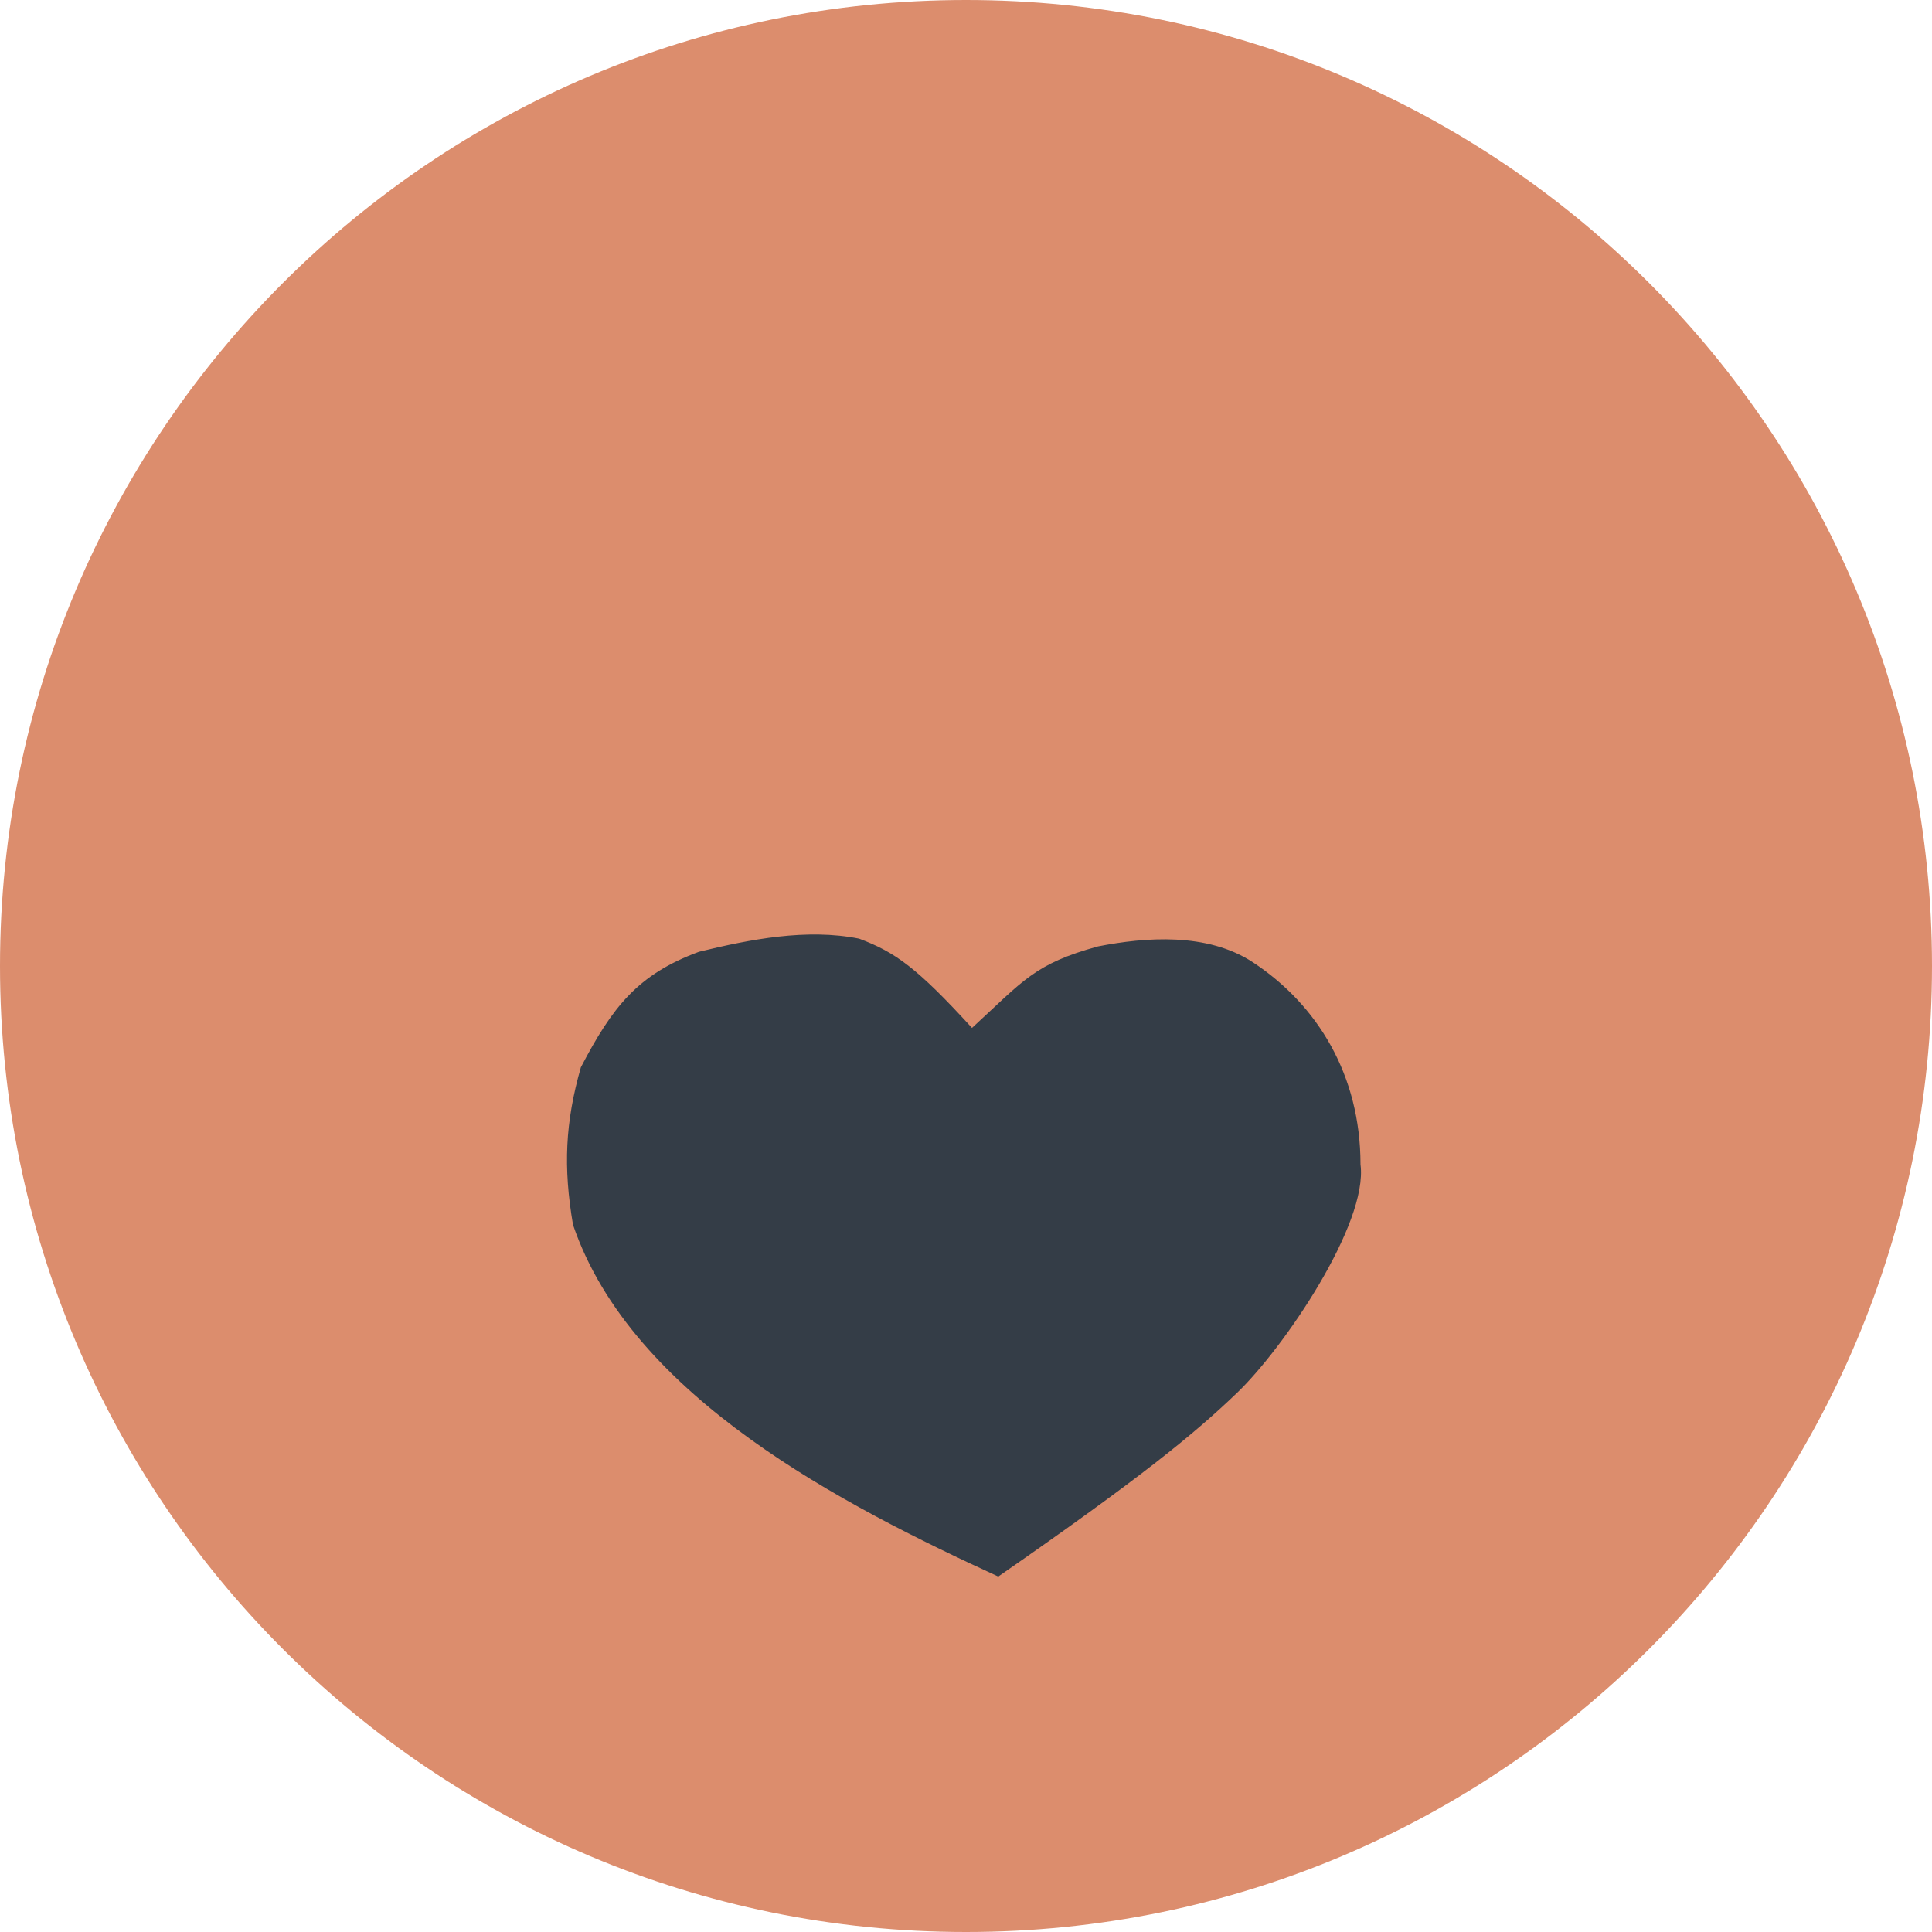
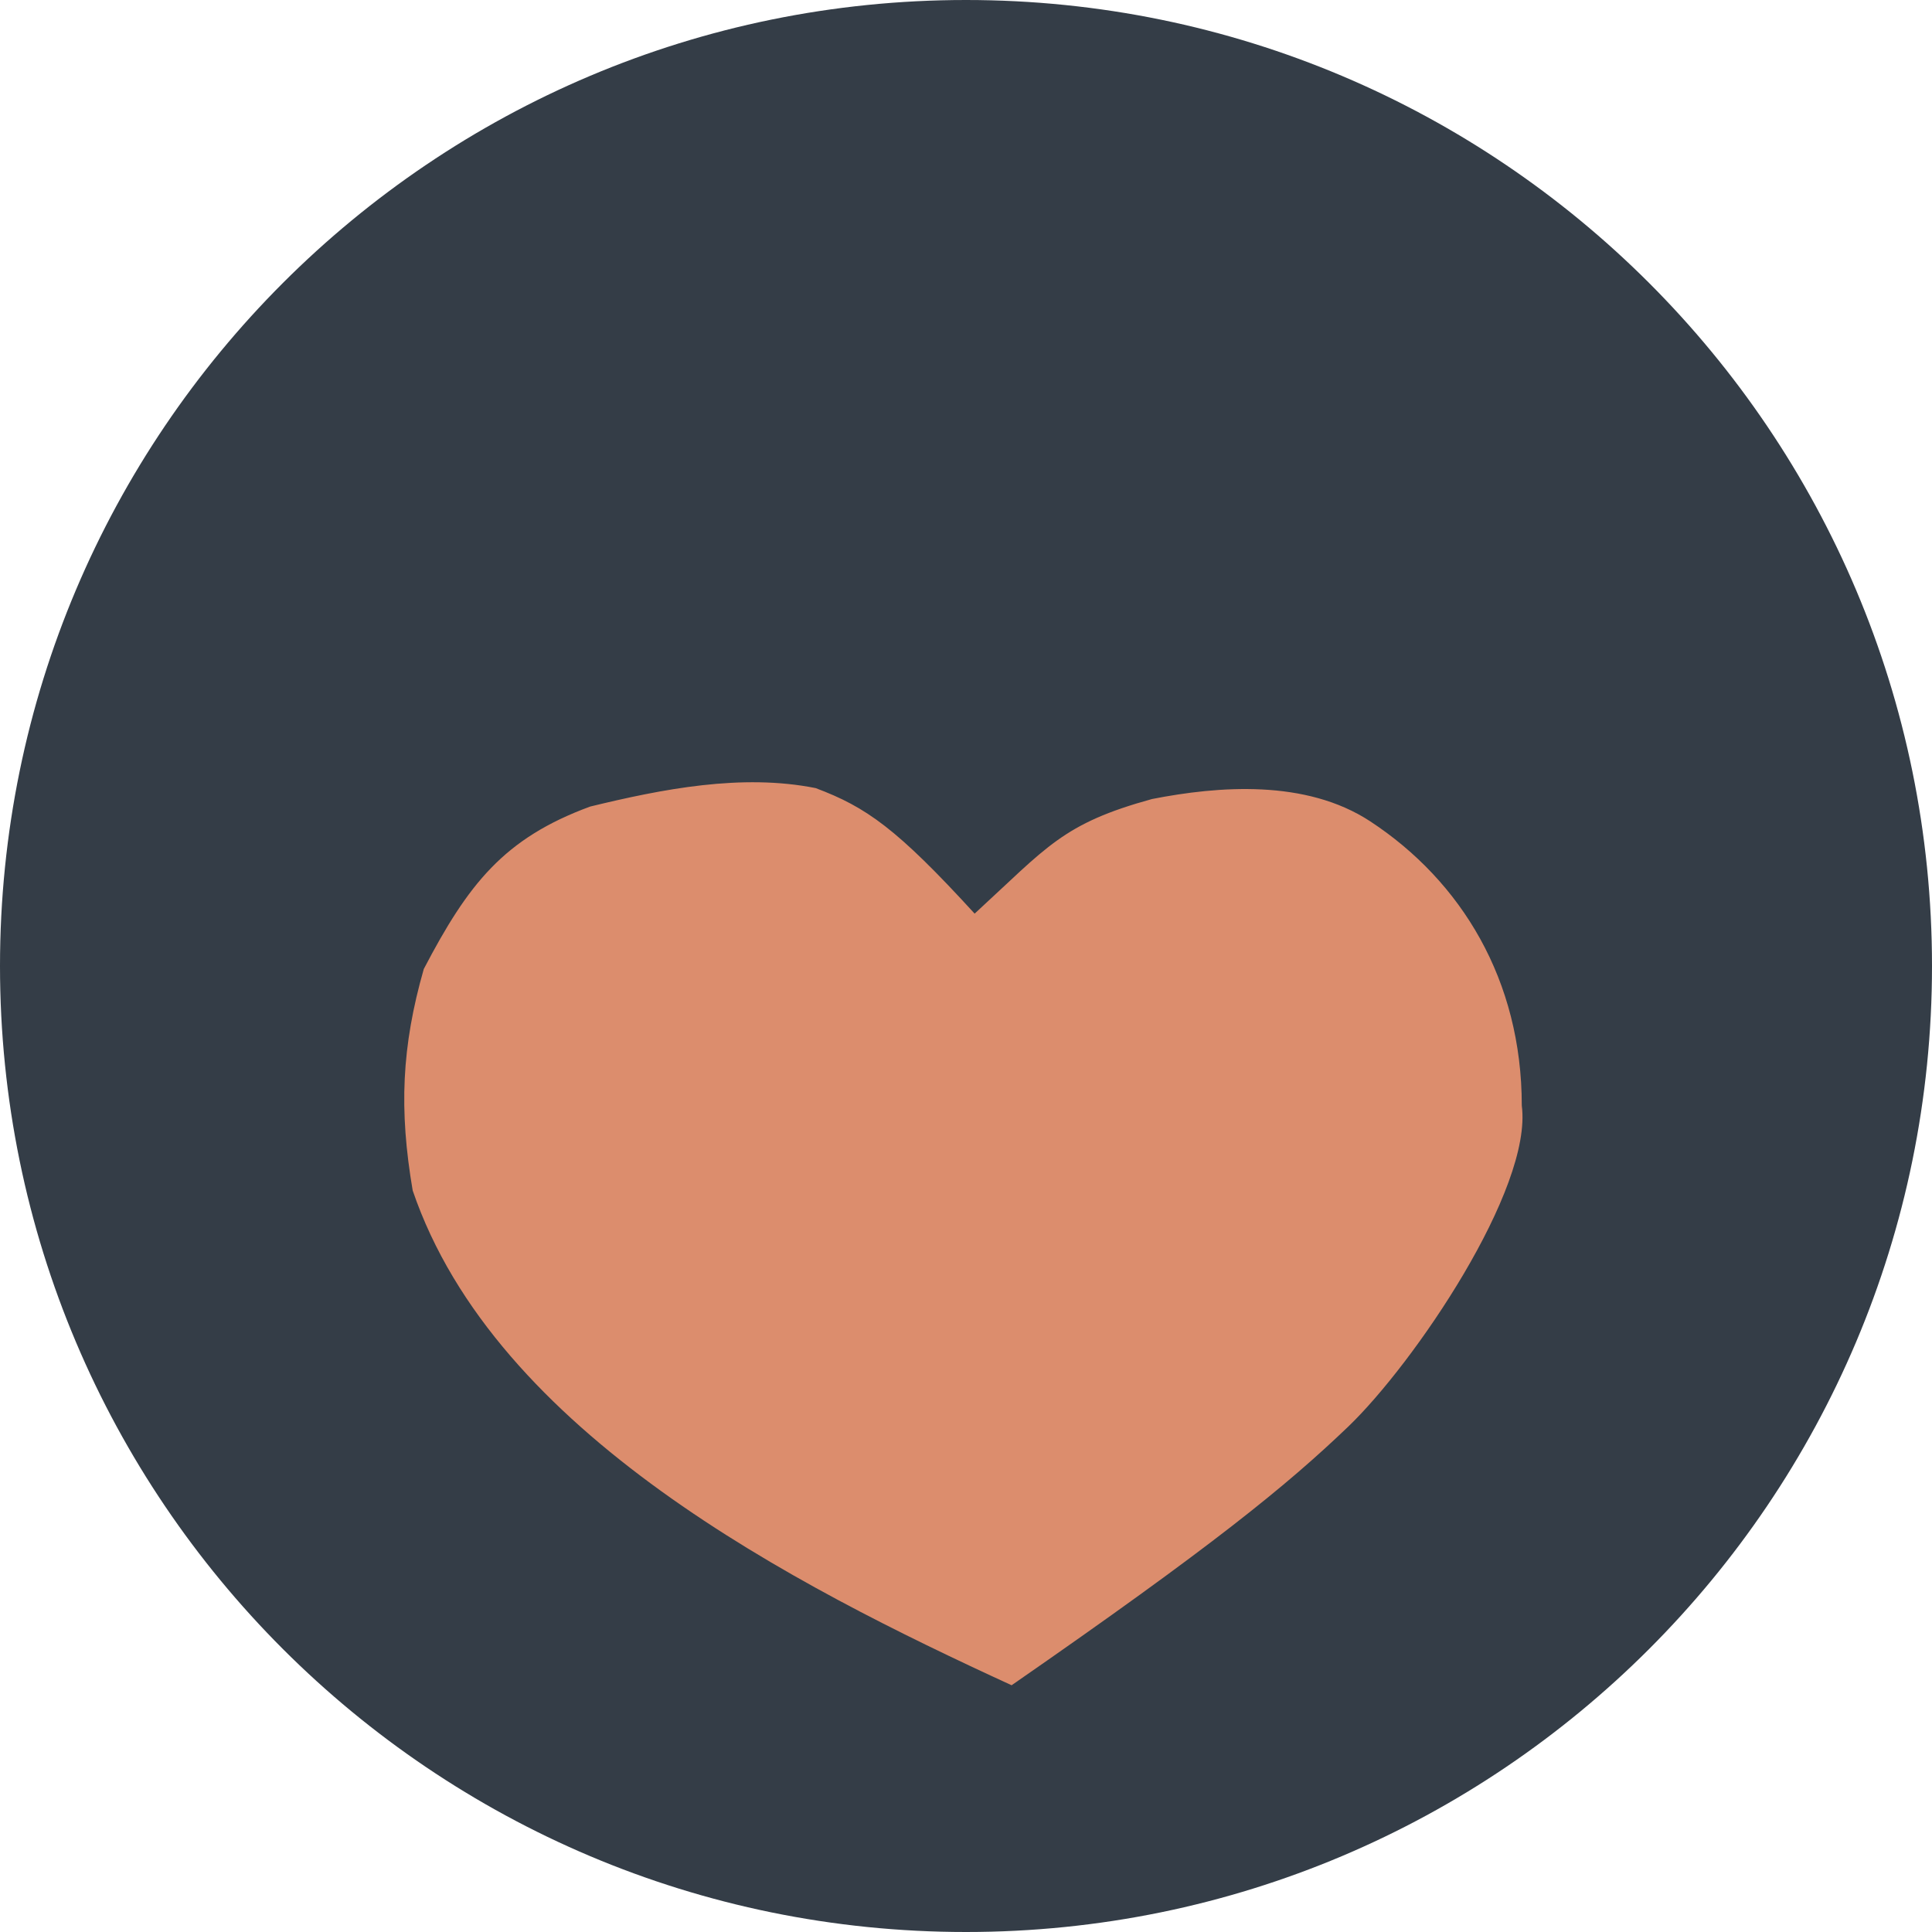
<svg xmlns="http://www.w3.org/2000/svg" width="368" height="368" viewBox="0 0 368 368" fill="none">
-   <rect x="62" y="118" width="241" height="184" fill="#343D47" />
-   <path d="M184 0C285.62 0 368 82.38 368 184C368 285.62 285.62 368 184 368C82.38 368 0 285.62 0 184C0 82.38 82.38 0 184 0ZM163.643 178.793C153.643 176.793 142.851 178.928 133.143 181.292C121.47 185.591 116.643 191.793 110.643 203.293C107.643 213.793 107.276 222.347 109.143 233.293C120.323 266.135 160.647 286.724 190.143 300.293C217.293 281.457 227.338 273.256 235.643 265.293C244.555 256.746 260.629 233.082 259.143 221.793C259.143 204.793 250.967 191.392 238.643 183.293C229.941 177.575 218.13 178.506 209.136 180.271C197.019 183.608 194.995 186.739 185.143 195.793C174.643 184.293 170.5 181.373 163.643 178.793Z" fill="#DC8D6D" />
+   <circle cx="184" cy="184" r="184" fill="#343D47" />
+   <path d="M80.721 184.574C76.496 199.341 75.98 211.372 78.609 226.767C94.356 272.958 151.146 301.916 192.687 321C230.924 294.509 245.072 282.974 256.768 271.774C269.32 259.754 291.958 226.471 289.864 210.593C289.864 186.683 278.35 167.835 260.993 156.444C248.737 148.402 232.104 149.712 219.436 152.194C202.371 156.886 199.521 161.291 185.645 174.025C170.857 157.851 165.024 153.744 155.365 150.115C141.281 147.302 126.083 150.305 112.41 153.631C95.97 159.678 89.172 168.399 80.721 184.574Z" fill="#DC8D6D" />
</svg>
